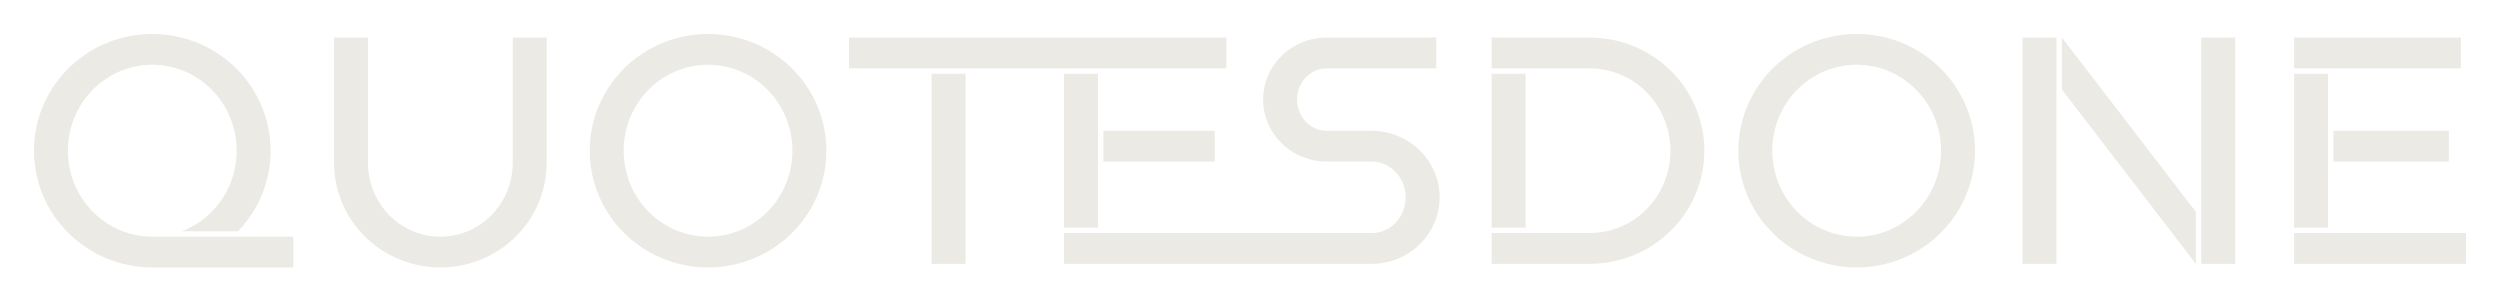
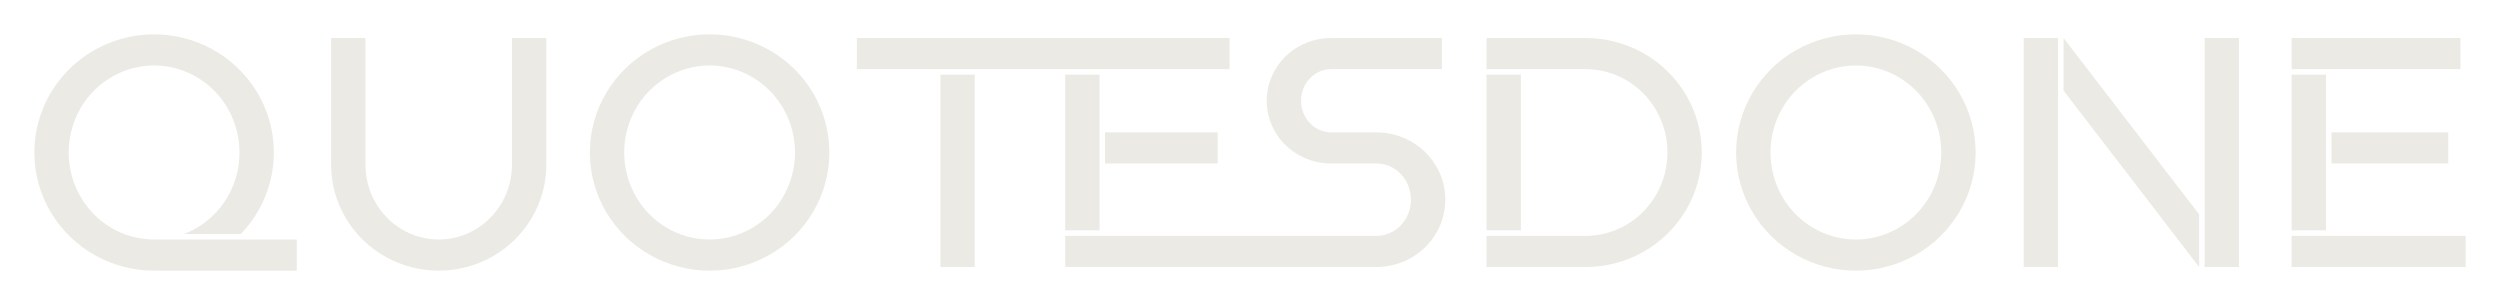
- <svg xmlns="http://www.w3.org/2000/svg" viewBox="0 0 4419.19 532.8" width="4419.19" height="532.8" role="img" aria-labelledby="w1d-title">
+ <svg xmlns="http://www.w3.org/2000/svg" viewBox="0 0 4367.19 532.8" width="4367.19" height="532.8" role="img" aria-labelledby="w1d-title">
  <g id="w1d-l1" fill="#ECEAE4">
    <g id="w1d-l1-0-q">
      <path id="w1d-l1-0-q-bowl-tail" d="M420.65 408.8C433.18 395.82 444.04 381.18 452.8 365.34C461.56 349.5 468.24 332.48 472.55 314.86C476.86 297.24 478.81 279.02 478.32 260.88C477.82 242.73 474.89 224.65 469.64 207.3C464.38 189.94 456.81 173.31 447.21 157.97C437.62 142.63 426.01 128.6 412.82 116.31C399.62 104.02 384.85 93.48 369.01 85C353.17 76.52 336.27 70.09 318.84 65.89C301.41 61.7 283.47 59.72 265.56 60.03C247.65 60.34 229.78 62.92 212.5 67.72C195.23 72.51 178.55 79.52 163 88.55C147.46 97.58 133.06 108.64 120.3 121.39C107.54 134.14 96.43 148.59 87.39 164.26C78.35 179.94 71.37 196.84 66.74 214.38C62.11 231.92 59.84 250.09 60 268.24C60.16 286.39 62.77 304.52 67.71 321.97C72.66 339.42 79.93 356.19 89.25 371.7C98.57 387.21 109.93 401.45 122.91 413.97C135.89 426.49 150.48 437.29 166.17 446.05C181.87 454.81 198.66 461.53 216.02 466.02C233.37 470.52 251.28 472.8 269.19 472.8L518.39 472.8L518.39 418.4L269.19 418.4C256.12 418.4 243.06 416.64 230.47 413.2C217.88 409.75 205.77 404.63 194.56 398.03C183.34 391.44 173.03 383.37 163.93 374.15C154.84 364.93 146.96 354.55 140.53 343.38C134.09 332.21 129.09 320.25 125.65 307.88C122.21 295.5 120.32 282.71 120.03 269.89C119.74 257.06 121.05 244.21 123.93 231.69C126.81 219.18 131.25 207.01 137.17 195.57C143.08 184.12 150.46 173.4 159.11 163.78C167.75 154.15 177.67 145.61 188.55 138.5C199.43 131.38 211.27 125.68 223.67 121.64C236.08 117.6 249.04 115.21 262.09 114.57C275.14 113.94 288.28 115.06 301.02 117.9C313.77 120.73 326.12 125.27 337.64 131.33C349.17 137.39 359.86 144.96 369.39 153.75C378.91 162.54 387.27 172.55 394.22 183.42C401.17 194.29 406.71 206.02 410.71 218.24C414.71 230.45 417.17 243.15 418.04 255.95C418.9 268.74 418.17 281.65 415.86 294.27C413.56 306.9 409.67 319.25 404.29 330.94C398.91 342.64 392.04 353.67 383.85 363.68C375.67 373.7 366.18 382.68 355.66 390.29C345.13 397.91 333.59 404.17 321.4 408.8L420.65 408.8Z" />
    </g>
    <g id="w1d-l1-1-u">
-       <path id="w1d-l1-1-u-body" d="M650.39 66.4L650.39 287.6C650.39 298.77 651.79 309.94 654.57 320.78C657.35 331.61 661.5 342.12 666.93 351.95C672.37 361.78 679.08 370.94 686.89 379.1C694.7 387.26 703.62 394.41 713.34 400.27C723.07 406.13 733.61 410.69 744.59 413.76C755.56 416.83 766.98 418.4 778.39 418.4C789.81 418.4 801.22 416.83 812.2 413.76C823.17 410.69 833.72 406.13 843.44 400.27C853.17 394.41 862.08 387.26 869.89 379.1C877.7 370.94 884.42 361.78 889.85 351.95C895.28 342.12 899.43 331.61 902.21 320.78C904.99 309.94 906.39 298.77 906.39 287.6L906.39 66.4L966.39 66.4L966.39 287.6L966.39 287.6C966.39 304.01 964.16 320.41 959.8 336.21C955.44 352.01 948.95 367.2 940.6 381.25C932.24 395.3 922.03 408.2 910.34 419.55C898.65 430.89 885.5 440.67 871.34 448.59C857.19 456.52 842.03 462.6 826.37 466.67C810.72 470.74 794.55 472.8 778.39 472.8C762.23 472.8 746.07 470.74 730.41 466.67C714.75 462.6 699.6 456.52 685.44 448.59C671.29 440.67 658.13 430.89 646.45 419.55C634.76 408.2 624.54 395.3 616.19 381.25C607.83 367.2 601.34 352.01 596.98 336.21C592.62 320.41 590.39 304.01 590.39 287.6L590.39 287.6L590.39 66.4Z" />
+       <path id="w1d-l1-1-u-body" d="M638.39 66.4L638.39 287.6C638.39 298.77 639.79 309.94 642.57 320.78C645.35 331.61 649.5 342.12 654.93 351.95C660.37 361.78 667.08 370.94 674.89 379.1C682.7 387.26 691.62 394.41 701.34 400.27C711.07 406.13 721.61 410.69 732.59 413.76C743.56 416.83 754.98 418.4 766.39 418.4C777.81 418.4 789.22 416.83 800.2 413.76C811.17 410.69 821.72 406.13 831.44 400.27C841.17 394.41 850.08 387.26 857.89 379.1C865.7 370.94 872.42 361.78 877.85 351.95C883.28 342.12 887.43 331.61 890.21 320.78C892.99 309.94 894.39 298.77 894.39 287.6L894.39 66.4L954.39 66.4L954.39 287.6L954.39 287.6C954.39 304.01 952.16 320.41 947.8 336.21C943.44 352.01 936.95 367.2 928.6 381.25C920.24 395.3 910.03 408.2 898.34 419.55C886.65 430.89 873.5 440.67 859.34 448.59C845.19 456.52 830.03 462.6 814.37 466.67C798.72 470.74 782.55 472.8 766.39 472.8C750.23 472.8 734.07 470.74 718.41 466.67C702.75 462.6 687.6 456.52 673.44 448.59C659.29 440.67 646.13 430.89 634.45 419.55C622.76 408.2 612.54 395.3 604.19 381.25C595.83 367.2 589.34 352.01 584.98 336.21C580.62 320.41 578.39 304.01 578.39 287.6L578.39 287.6L578.39 66.4Z" />
    </g>
    <g id="w1d-l1-2-o">
-       <path id="w1d-l1-2-o-ring" d="M1400.79 266.4C1400.79 253.38 1399.15 240.36 1395.89 227.74C1392.63 215.11 1387.77 202.88 1381.41 191.45C1375.05 180.02 1367.2 169.38 1358.08 159.91C1348.96 150.44 1338.57 142.16 1327.24 135.37C1315.91 128.59 1303.65 123.31 1290.88 119.76C1278.12 116.21 1264.86 114.4 1251.59 114.4C1238.33 114.4 1225.06 116.21 1212.3 119.76C1199.53 123.31 1187.27 128.59 1175.94 135.37C1164.61 142.16 1154.22 150.44 1145.1 159.91C1135.98 169.38 1128.13 180.02 1121.77 191.45C1115.42 202.88 1110.55 215.11 1107.29 227.74C1104.04 240.36 1102.39 253.38 1102.39 266.4C1102.39 279.42 1104.04 292.44 1107.29 305.06C1110.55 317.69 1115.42 329.92 1121.77 341.35C1128.13 352.78 1135.98 363.42 1145.1 372.89C1154.22 382.36 1164.61 390.64 1175.94 397.43C1187.27 404.21 1199.53 409.49 1212.3 413.04C1225.06 416.59 1238.33 418.4 1251.59 418.4C1264.86 418.4 1278.12 416.59 1290.88 413.04C1303.65 409.49 1315.91 404.21 1327.24 397.43C1338.57 390.64 1348.96 382.36 1358.08 372.89C1367.2 363.42 1375.05 352.78 1381.41 341.35C1387.77 329.92 1392.63 317.69 1395.89 305.06C1399.15 292.44 1400.79 279.42 1400.79 266.4ZM1460.79 266.4C1460.79 284.66 1458.32 302.91 1453.48 320.5C1448.64 338.08 1441.44 355 1432.16 370.65C1422.88 386.3 1411.52 400.69 1398.53 413.34C1385.53 425.99 1370.9 436.9 1355.14 445.75C1339.38 454.61 1322.51 461.4 1305.06 465.95C1287.61 470.5 1269.6 472.8 1251.59 472.8C1233.58 472.8 1215.57 470.5 1198.12 465.95C1180.68 461.4 1163.8 454.61 1148.04 445.75C1132.28 436.9 1117.65 425.99 1104.65 413.34C1091.66 400.69 1080.31 386.3 1071.03 370.65C1061.74 355 1054.54 338.08 1049.7 320.5C1044.86 302.91 1042.39 284.66 1042.39 266.4C1042.39 248.14 1044.86 229.89 1049.7 212.3C1054.54 194.72 1061.74 177.8 1071.03 162.15C1080.31 146.5 1091.66 132.11 1104.65 119.46C1117.65 106.81 1132.28 95.9 1148.04 87.05C1163.8 78.19 1180.68 71.4 1198.12 66.85C1215.57 62.3 1233.58 60 1251.59 60C1269.6 60 1287.61 62.3 1305.06 66.85C1322.51 71.4 1339.38 78.19 1355.14 87.05C1370.9 95.9 1385.53 106.81 1398.53 119.46C1411.52 132.11 1422.88 146.5 1432.16 162.15C1441.44 177.8 1448.64 194.72 1453.48 212.3C1458.32 229.89 1460.79 248.14 1460.79 266.4Z" />
+       <path id="w1d-l1-2-o-ring" d="M1388.79 266.4C1388.79 253.38 1387.15 240.36 1383.89 227.74C1380.63 215.11 1375.77 202.88 1369.41 191.45C1363.05 180.02 1355.2 169.38 1346.08 159.91C1336.96 150.44 1326.57 142.16 1315.24 135.37C1303.91 128.59 1291.65 123.31 1278.88 119.76C1266.12 116.21 1252.86 114.4 1239.59 114.4C1226.33 114.4 1213.06 116.21 1200.3 119.76C1187.53 123.31 1175.27 128.59 1163.94 135.37C1152.61 142.16 1142.22 150.44 1133.1 159.91C1123.98 169.38 1116.13 180.02 1109.77 191.45C1103.42 202.88 1098.55 215.11 1095.29 227.74C1092.04 240.36 1090.39 253.38 1090.39 266.4C1090.39 279.42 1092.04 292.44 1095.29 305.06C1098.55 317.69 1103.42 329.92 1109.77 341.35C1116.13 352.78 1123.98 363.42 1133.1 372.89C1142.22 382.36 1152.61 390.64 1163.94 397.43C1175.27 404.21 1187.53 409.49 1200.3 413.04C1213.06 416.59 1226.33 418.4 1239.59 418.4C1252.86 418.4 1266.12 416.59 1278.88 413.04C1291.65 409.49 1303.91 404.21 1315.24 397.43C1326.57 390.64 1336.96 382.36 1346.08 372.89C1355.2 363.42 1363.05 352.78 1369.41 341.35C1375.77 329.92 1380.63 317.69 1383.89 305.06C1387.15 292.44 1388.79 279.42 1388.79 266.4ZM1448.79 266.4C1448.79 284.66 1446.32 302.91 1441.48 320.5C1436.64 338.08 1429.44 355 1420.16 370.65C1410.88 386.3 1399.52 400.69 1386.53 413.34C1373.53 425.99 1358.9 436.9 1343.14 445.75C1327.38 454.61 1310.51 461.4 1293.06 465.95C1275.61 470.5 1257.6 472.8 1239.59 472.8C1221.58 472.8 1203.57 470.5 1186.12 465.95C1168.68 461.4 1151.8 454.61 1136.04 445.75C1120.28 436.9 1105.65 425.99 1092.65 413.34C1079.66 400.69 1068.31 386.3 1059.03 370.65C1049.74 355 1042.54 338.08 1037.7 320.5C1032.86 302.91 1030.39 284.66 1030.39 266.4C1030.39 248.14 1032.86 229.89 1037.7 212.3C1042.54 194.72 1049.74 177.8 1059.03 162.15C1068.31 146.5 1079.66 132.11 1092.65 119.46C1105.65 106.81 1120.28 95.9 1136.04 87.05C1151.8 78.19 1168.68 71.4 1186.12 66.85C1203.57 62.3 1221.58 60 1239.59 60C1257.6 60 1275.61 62.3 1293.06 66.85C1310.51 71.4 1327.38 78.19 1343.14 87.05C1358.9 95.9 1373.53 106.81 1386.53 119.46C1399.52 132.11 1410.88 146.5 1420.16 162.15C1429.44 177.8 1436.64 194.72 1441.48 212.3C1446.32 229.89 1448.79 248.14 1448.79 266.4Z" />
    </g>
    <g id="w1d-l1-3-tes">
-       <path id="w1d-l1-3-t-stem" d="M1646.79 466.4L1646.79 130.4L1706.79 130.4L1706.79 466.4Z" />
-       <path id="w1d-l1-3-te-beam-shared" d="M1500.79 66.4L2167.91 66.4L2167.91 120.8L1500.79 120.8Z" />
-       <path id="w1d-l1-3-e-stem" d="M1880.79 402.4L1880.79 130.4L1940.79 130.4L1940.79 402.4Z" />
-       <path id="w1d-l1-3-e-arm-mid" d="M1950.39 231.2L2147.19 231.2L2147.19 285.6L1950.39 285.6Z" />
-       <path id="w1d-l1-3-es-base-and-s" d="M1880.79 412L2424.39 412C2429.91 412 2435.42 411.21 2440.7 409.67C2445.98 408.12 2451.02 405.84 2455.64 402.93C2460.26 400.02 2464.45 396.49 2468.09 392.5C2471.73 388.51 2474.82 384.07 2477.31 379.35C2479.79 374.63 2481.66 369.62 2482.91 364.48C2484.17 359.34 2484.79 354.07 2484.79 348.8C2484.79 343.53 2484.17 338.26 2482.91 333.12C2481.66 327.98 2479.79 322.97 2477.31 318.25C2474.82 313.53 2471.73 309.09 2468.09 305.1C2464.45 301.11 2460.26 297.58 2455.64 294.67C2451.02 291.76 2445.98 289.48 2440.7 287.93C2435.42 286.39 2429.91 285.6 2424.39 285.6L2345.19 285.6C2335.63 285.6 2326.06 284.41 2316.78 282.05C2307.49 279.68 2298.48 276.15 2290.04 271.52C2281.6 266.89 2273.73 261.17 2266.7 254.49C2259.68 247.81 2253.51 240.19 2248.46 231.85C2243.4 223.51 2239.46 214.47 2236.8 205.04C2234.15 195.62 2232.79 185.81 2232.79 176C2232.79 166.19 2234.15 156.38 2236.8 146.96C2239.46 137.53 2243.4 128.49 2248.46 120.15C2253.51 111.81 2259.68 104.19 2266.7 97.51C2273.73 90.83 2281.6 85.11 2290.04 80.48C2298.48 75.85 2307.49 72.32 2316.78 69.95C2326.06 67.59 2335.63 66.4 2345.19 66.4L2538.79 66.4L2538.79 120.8L2345.19 120.8L2345.19 120.8C2340.37 120.8 2335.56 121.5 2330.95 122.86C2326.35 124.22 2321.95 126.24 2317.94 128.8C2313.93 131.36 2310.3 134.47 2307.15 137.96C2304 141.45 2301.34 145.33 2299.21 149.45C2297.07 153.57 2295.47 157.92 2294.4 162.39C2293.33 166.85 2292.79 171.43 2292.79 176C2292.79 180.57 2293.33 185.15 2294.4 189.61C2295.47 194.08 2297.07 198.43 2299.21 202.55C2301.34 206.67 2304 210.55 2307.15 214.04C2310.3 217.53 2313.93 220.64 2317.94 223.2C2321.95 225.76 2326.35 227.78 2330.95 229.14C2335.56 230.5 2340.37 231.2 2345.19 231.2L2345.19 231.2L2424.39 231.2L2424.39 231.2C2434.65 231.2 2444.92 232.48 2454.88 235.03C2464.84 237.57 2474.5 241.37 2483.54 246.35C2492.59 251.33 2501.02 257.48 2508.54 264.65C2516.05 271.82 2522.65 280.01 2528.05 288.95C2533.46 297.89 2537.67 307.59 2540.51 317.69C2543.34 327.79 2544.79 338.29 2544.79 348.8C2544.79 359.31 2543.34 369.81 2540.51 379.91C2537.67 390.01 2533.46 399.71 2528.05 408.65C2522.65 417.59 2516.05 425.78 2508.54 432.95C2501.02 440.12 2492.59 446.27 2483.54 451.25C2474.5 456.23 2464.84 460.03 2454.88 462.57C2444.92 465.12 2434.65 466.4 2424.39 466.4L2424.39 466.4L1880.79 466.4Z" />
+       <path id="w1d-l1-3-t-stem" d="M1642.79 466.4L1642.79 130.4L1702.79 130.4L1702.79 466.4Z" />
+       <path id="w1d-l1-3-te-beam-shared" d="M1496.79 66.4L2147.91 66.4L2147.91 120.8L1496.79 120.8Z" />
+       <path id="w1d-l1-3-e-stem" d="M1860.79 402.4L1860.79 130.4L1920.79 130.4L1920.79 402.4Z" />
+       <path id="w1d-l1-3-e-arm-mid" d="M1930.39 231.2L2127.19 231.2L2127.19 285.6L1930.39 285.6Z" />
+       <path id="w1d-l1-3-es-base-and-s" d="M1860.79 412L2404.39 412C2409.91 412 2415.42 411.21 2420.7 409.67C2425.98 408.12 2431.02 405.84 2435.64 402.93C2440.26 400.02 2444.45 396.49 2448.09 392.5C2451.73 388.51 2454.82 384.07 2457.31 379.35C2459.79 374.63 2461.66 369.62 2462.91 364.48C2464.17 359.34 2464.79 354.07 2464.79 348.8C2464.79 343.53 2464.17 338.26 2462.91 333.12C2461.66 327.98 2459.79 322.97 2457.31 318.25C2454.82 313.53 2451.73 309.09 2448.09 305.1C2444.45 301.11 2440.26 297.58 2435.64 294.67C2431.02 291.76 2425.98 289.48 2420.7 287.93C2415.42 286.39 2409.91 285.6 2404.39 285.6L2325.19 285.6C2315.63 285.6 2306.06 284.41 2296.78 282.05C2287.49 279.68 2278.48 276.15 2270.04 271.52C2261.6 266.89 2253.73 261.17 2246.7 254.49C2239.68 247.81 2233.51 240.19 2228.46 231.85C2223.4 223.51 2219.46 214.47 2216.8 205.04C2214.15 195.62 2212.79 185.81 2212.79 176C2212.79 166.19 2214.15 156.38 2216.8 146.96C2219.46 137.53 2223.4 128.49 2228.46 120.15C2233.51 111.81 2239.68 104.19 2246.7 97.51C2253.73 90.83 2261.6 85.11 2270.04 80.48C2278.48 75.85 2287.49 72.32 2296.78 69.95C2306.06 67.59 2315.63 66.4 2325.19 66.4L2518.79 66.4L2518.79 120.8L2325.19 120.8L2325.19 120.8C2320.37 120.8 2315.56 121.5 2310.95 122.86C2306.35 124.22 2301.95 126.24 2297.94 128.8C2293.93 131.36 2290.3 134.47 2287.15 137.96C2284 141.45 2281.34 145.33 2279.21 149.45C2277.07 153.57 2275.47 157.92 2274.4 162.39C2273.33 166.85 2272.79 171.43 2272.79 176C2272.79 180.57 2273.33 185.15 2274.4 189.61C2275.47 194.08 2277.07 198.43 2279.21 202.55C2281.34 206.67 2284 210.55 2287.15 214.04C2290.3 217.53 2293.93 220.64 2297.94 223.2C2301.95 225.76 2306.35 227.78 2310.95 229.14C2315.56 230.5 2320.37 231.2 2325.19 231.2L2325.19 231.2L2404.39 231.2L2404.39 231.2C2414.65 231.2 2424.92 232.48 2434.88 235.03C2444.84 237.57 2454.5 241.37 2463.54 246.35C2472.59 251.33 2481.02 257.48 2488.54 264.65C2496.05 271.82 2502.65 280.01 2508.05 288.95C2513.46 297.89 2517.67 307.59 2520.51 317.69C2523.34 327.79 2524.79 338.29 2524.79 348.8C2524.79 359.31 2523.34 369.81 2520.51 379.91C2517.67 390.01 2513.46 399.71 2508.05 408.65C2502.65 417.59 2496.05 425.78 2488.54 432.95C2481.02 440.12 2472.59 446.27 2463.54 451.25C2454.5 456.23 2444.84 460.03 2434.88 462.57C2424.92 465.12 2414.65 466.4 2404.39 466.4L2404.39 466.4L1860.79 466.4Z" />
    </g>
    <g id="w1d-l1-4-d">
-       <path id="w1d-l1-4-d-stem" d="M2636.79 402.4L2636.79 130.4L2696.79 130.4L2696.79 402.4Z" />
-       <path id="w1d-l1-4-d-bowl" d="M2636.79 66.4L2809.99 66.4C2827.44 66.4 2844.9 68.63 2861.8 73.03C2878.71 77.44 2895.07 84.01 2910.34 92.59C2925.62 101.16 2939.8 111.73 2952.4 123.99C2965 136.24 2976.01 150.18 2985.02 165.35C2994.02 180.52 3001.01 196.91 3005.7 213.96C3010.39 231.01 3012.79 248.7 3012.79 266.4C3012.79 284.1 3010.39 301.79 3005.7 318.84C3001.01 335.89 2994.02 352.28 2985.02 367.45C2976.01 382.62 2965 396.56 2952.4 408.81C2939.8 421.07 2925.62 431.64 2910.34 440.21C2895.07 448.79 2878.71 455.36 2861.8 459.77C2844.9 464.17 2827.44 466.4 2809.99 466.4L2636.79 466.4L2636.79 412L2809.99 412L2809.99 412C2822.7 412 2835.4 410.26 2847.63 406.86C2859.85 403.46 2871.6 398.39 2882.44 391.89C2893.29 385.38 2903.23 377.44 2911.96 368.36C2920.68 359.29 2928.19 349.1 2934.27 338.15C2940.34 327.2 2945 315.49 2948.11 303.41C2951.22 291.32 2952.79 278.86 2952.79 266.4C2952.79 253.94 2951.22 241.48 2948.11 229.39C2945 217.31 2940.34 205.6 2934.27 194.65C2928.19 183.7 2920.68 173.51 2911.96 164.44C2903.23 155.36 2893.29 147.42 2882.44 140.91C2871.6 134.41 2859.85 129.34 2847.63 125.94C2835.4 122.54 2822.7 120.8 2809.99 120.8L2809.99 120.8L2636.79 120.8Z" />
+       <path id="w1d-l1-4-d-stem" d="M2596.79 402.4L2596.79 130.4L2656.79 130.4L2656.79 402.4Z" />
+       <path id="w1d-l1-4-d-bowl" d="M2596.79 66.4L2769.99 66.4C2787.44 66.4 2804.9 68.63 2821.8 73.03C2838.71 77.44 2855.07 84.01 2870.34 92.59C2885.62 101.16 2899.8 111.73 2912.4 123.99C2925 136.24 2936.01 150.18 2945.02 165.35C2954.02 180.52 2961.01 196.91 2965.7 213.96C2970.39 231.01 2972.79 248.7 2972.79 266.4C2972.79 284.1 2970.39 301.79 2965.7 318.84C2961.01 335.89 2954.02 352.28 2945.02 367.45C2936.01 382.62 2925 396.56 2912.4 408.81C2899.8 421.07 2885.62 431.64 2870.34 440.21C2855.07 448.79 2838.71 455.36 2821.8 459.77C2804.9 464.17 2787.44 466.4 2769.99 466.4L2596.79 466.4L2596.79 412L2769.99 412L2769.99 412C2782.7 412 2795.4 410.26 2807.63 406.86C2819.85 403.46 2831.6 398.39 2842.44 391.89C2853.29 385.38 2863.23 377.44 2871.96 368.36C2880.68 359.29 2888.19 349.1 2894.27 338.15C2900.34 327.2 2905 315.49 2908.11 303.41C2911.22 291.32 2912.79 278.86 2912.79 266.4C2912.79 253.94 2911.22 241.48 2908.11 229.39C2905 217.31 2900.34 205.6 2894.27 194.65C2888.19 183.7 2880.68 173.51 2871.96 164.44C2863.23 155.36 2853.29 147.42 2842.44 140.91C2831.6 134.41 2819.85 129.34 2807.63 125.94C2795.4 122.54 2782.7 120.8 2769.99 120.8L2769.99 120.8L2596.79 120.8Z" />
    </g>
    <g id="w1d-l1-5-o">
-       <path id="w1d-l1-5-o2-ring" d="M3431.19 266.4C3431.19 253.38 3429.55 240.36 3426.29 227.74C3423.03 215.11 3418.17 202.88 3411.81 191.45C3405.45 180.02 3397.6 169.38 3388.48 159.91C3379.36 150.44 3368.97 142.16 3357.64 135.37C3346.31 128.59 3334.05 123.31 3321.28 119.76C3308.52 116.21 3295.26 114.4 3281.99 114.4C3268.73 114.4 3255.46 116.21 3242.7 119.76C3229.93 123.31 3217.67 128.59 3206.34 135.37C3195.01 142.16 3184.62 150.44 3175.5 159.91C3166.38 169.38 3158.53 180.02 3152.17 191.45C3145.82 202.88 3140.95 215.11 3137.69 227.74C3134.44 240.36 3132.79 253.38 3132.79 266.4C3132.79 279.42 3134.44 292.44 3137.69 305.06C3140.95 317.69 3145.82 329.92 3152.17 341.35C3158.53 352.78 3166.38 363.42 3175.5 372.89C3184.62 382.36 3195.01 390.64 3206.34 397.43C3217.67 404.21 3229.93 409.49 3242.7 413.04C3255.46 416.59 3268.73 418.4 3281.99 418.4C3295.26 418.4 3308.52 416.59 3321.28 413.04C3334.05 409.49 3346.31 404.21 3357.64 397.43C3368.97 390.64 3379.36 382.36 3388.48 372.89C3397.6 363.42 3405.45 352.78 3411.81 341.35C3418.17 329.92 3423.03 317.69 3426.29 305.06C3429.55 292.44 3431.19 279.42 3431.19 266.4ZM3491.19 266.4C3491.19 284.66 3488.72 302.91 3483.88 320.5C3479.04 338.08 3471.84 355 3462.56 370.65C3453.28 386.3 3441.92 400.69 3428.93 413.34C3415.93 425.99 3401.3 436.9 3385.54 445.75C3369.78 454.61 3352.91 461.4 3335.46 465.95C3318.01 470.5 3300 472.8 3281.99 472.8C3263.98 472.8 3245.97 470.5 3228.52 465.95C3211.08 461.4 3194.2 454.61 3178.44 445.75C3162.68 436.9 3148.05 425.99 3135.05 413.34C3122.06 400.69 3110.71 386.3 3101.43 370.65C3092.14 355 3084.94 338.08 3080.1 320.5C3075.26 302.91 3072.79 284.66 3072.79 266.4C3072.79 248.14 3075.26 229.89 3080.1 212.3C3084.94 194.72 3092.14 177.8 3101.43 162.15C3110.71 146.5 3122.06 132.11 3135.05 119.46C3148.05 106.81 3162.68 95.9 3178.44 87.05C3194.2 78.19 3211.08 71.4 3228.52 66.85C3245.97 62.3 3263.98 60 3281.99 60C3300 60 3318.01 62.3 3335.46 66.85C3352.91 71.4 3369.78 78.19 3385.54 87.05C3401.3 95.9 3415.93 106.81 3428.93 119.46C3441.92 132.11 3453.28 146.5 3462.56 162.15C3471.84 177.8 3479.04 194.72 3483.88 212.3C3488.72 229.89 3491.19 248.14 3491.19 266.4Z" />
+       <path id="w1d-l1-5-o2-ring" d="M3391.19 266.4C3391.19 253.38 3389.55 240.36 3386.29 227.74C3383.03 215.11 3378.17 202.88 3371.81 191.45C3365.45 180.02 3357.6 169.38 3348.48 159.91C3339.36 150.44 3328.97 142.16 3317.64 135.37C3306.31 128.59 3294.05 123.31 3281.28 119.76C3268.52 116.21 3255.26 114.4 3241.99 114.4C3228.73 114.4 3215.46 116.21 3202.7 119.76C3189.93 123.31 3177.67 128.59 3166.34 135.37C3155.01 142.16 3144.62 150.44 3135.5 159.91C3126.38 169.38 3118.53 180.02 3112.17 191.45C3105.82 202.88 3100.95 215.11 3097.69 227.74C3094.44 240.36 3092.79 253.38 3092.79 266.4C3092.79 279.42 3094.44 292.44 3097.69 305.06C3100.95 317.69 3105.82 329.92 3112.17 341.35C3118.53 352.78 3126.38 363.42 3135.5 372.89C3144.62 382.36 3155.01 390.64 3166.34 397.43C3177.67 404.21 3189.93 409.49 3202.7 413.04C3215.46 416.59 3228.73 418.4 3241.99 418.4C3255.26 418.4 3268.52 416.59 3281.28 413.04C3294.05 409.49 3306.31 404.21 3317.64 397.43C3328.97 390.64 3339.36 382.36 3348.48 372.89C3357.6 363.42 3365.45 352.78 3371.81 341.35C3378.17 329.92 3383.03 317.69 3386.29 305.06C3389.55 292.44 3391.19 279.42 3391.19 266.4ZM3451.19 266.4C3451.19 284.66 3448.72 302.91 3443.88 320.5C3439.04 338.08 3431.84 355 3422.56 370.65C3413.28 386.3 3401.92 400.69 3388.93 413.34C3375.93 425.99 3361.3 436.9 3345.54 445.75C3329.78 454.61 3312.91 461.4 3295.46 465.95C3278.01 470.5 3260 472.8 3241.99 472.8C3223.98 472.8 3205.97 470.5 3188.52 465.95C3171.08 461.4 3154.2 454.61 3138.44 445.75C3122.68 436.9 3108.05 425.99 3095.05 413.34C3082.06 400.69 3070.71 386.3 3061.43 370.65C3052.14 355 3044.94 338.08 3040.1 320.5C3035.26 302.91 3032.79 284.66 3032.79 266.4C3032.79 248.14 3035.26 229.89 3040.1 212.3C3044.94 194.72 3052.14 177.8 3061.43 162.15C3070.71 146.5 3082.06 132.11 3095.05 119.46C3108.05 106.81 3122.68 95.9 3138.44 87.05C3154.2 78.19 3171.08 71.4 3188.52 66.85C3205.97 62.3 3223.98 60 3241.99 60C3260 60 3278.01 62.3 3295.46 66.85C3312.91 71.4 3329.78 78.19 3345.54 87.05C3361.3 95.9 3375.93 106.81 3388.93 119.46C3401.92 132.11 3413.28 146.5 3422.56 162.15C3431.84 177.8 3439.04 194.72 3443.88 212.3C3448.72 229.89 3451.19 248.14 3451.19 266.4Z" />
    </g>
    <g id="w1d-l1-6-n">
-       <path id="w1d-l1-6-n-stem-left" d="M3575.19 466.4L3575.19 66.4L3635.19 66.4L3635.19 466.4Z" />
-       <path id="w1d-l1-6-n-brace" d="M3644.79 66.4L3881.59 374.5L3881.59 466.4L3644.79 158.3Z" />
-       <path id="w1d-l1-6-n-stem-right" d="M3891.19 466.4L3891.19 66.4L3951.19 66.4L3951.19 466.4Z" />
+       <path id="w1d-l1-6-n-stem-left" d="M3535.19 466.4L3535.19 66.4L3595.19 66.4L3595.19 466.4Z" />
+       <path id="w1d-l1-6-n-brace" d="M3604.79 66.4L3841.59 374.5L3841.59 466.4L3604.79 158.3Z" />
+       <path id="w1d-l1-6-n-stem-right" d="M3851.19 466.4L3851.19 66.4L3911.19 66.4L3911.19 466.4Z" />
    </g>
    <g id="w1d-l1-7-e">
-       <path id="w1d-l1-7-e-stem" d="M4055.19 402.4L4055.19 130.4L4115.19 130.4L4115.19 402.4Z" />
-       <path id="w1d-l1-7-e-arm-top" d="M4055.19 66.4L4350.07 66.4L4350.07 120.8L4055.19 120.8Z" />
-       <path id="w1d-l1-7-e-arm-mid" d="M4124.79 231.2L4328.79 231.2L4328.79 285.6L4124.79 285.6Z" />
-       <path id="w1d-l1-7-e-arm-base" d="M4055.19 412L4359.19 412L4359.19 466.4L4055.19 466.4Z" />
+       <path id="w1d-l1-7-e-stem" d="M4003.19 402.4L4003.19 130.4L4063.19 130.4L4063.19 402.4Z" />
+       <path id="w1d-l1-7-e-arm-top" d="M4003.19 66.4L4298.07 66.4L4298.07 120.8L4003.19 120.8Z" />
+       <path id="w1d-l1-7-e-arm-mid" d="M4072.79 231.2L4276.79 231.2L4276.79 285.6L4072.79 285.6Z" />
+       <path id="w1d-l1-7-e-arm-base" d="M4003.19 412L4307.19 412L4307.19 466.4L4003.19 466.4Z" />
    </g>
  </g>
</svg>
